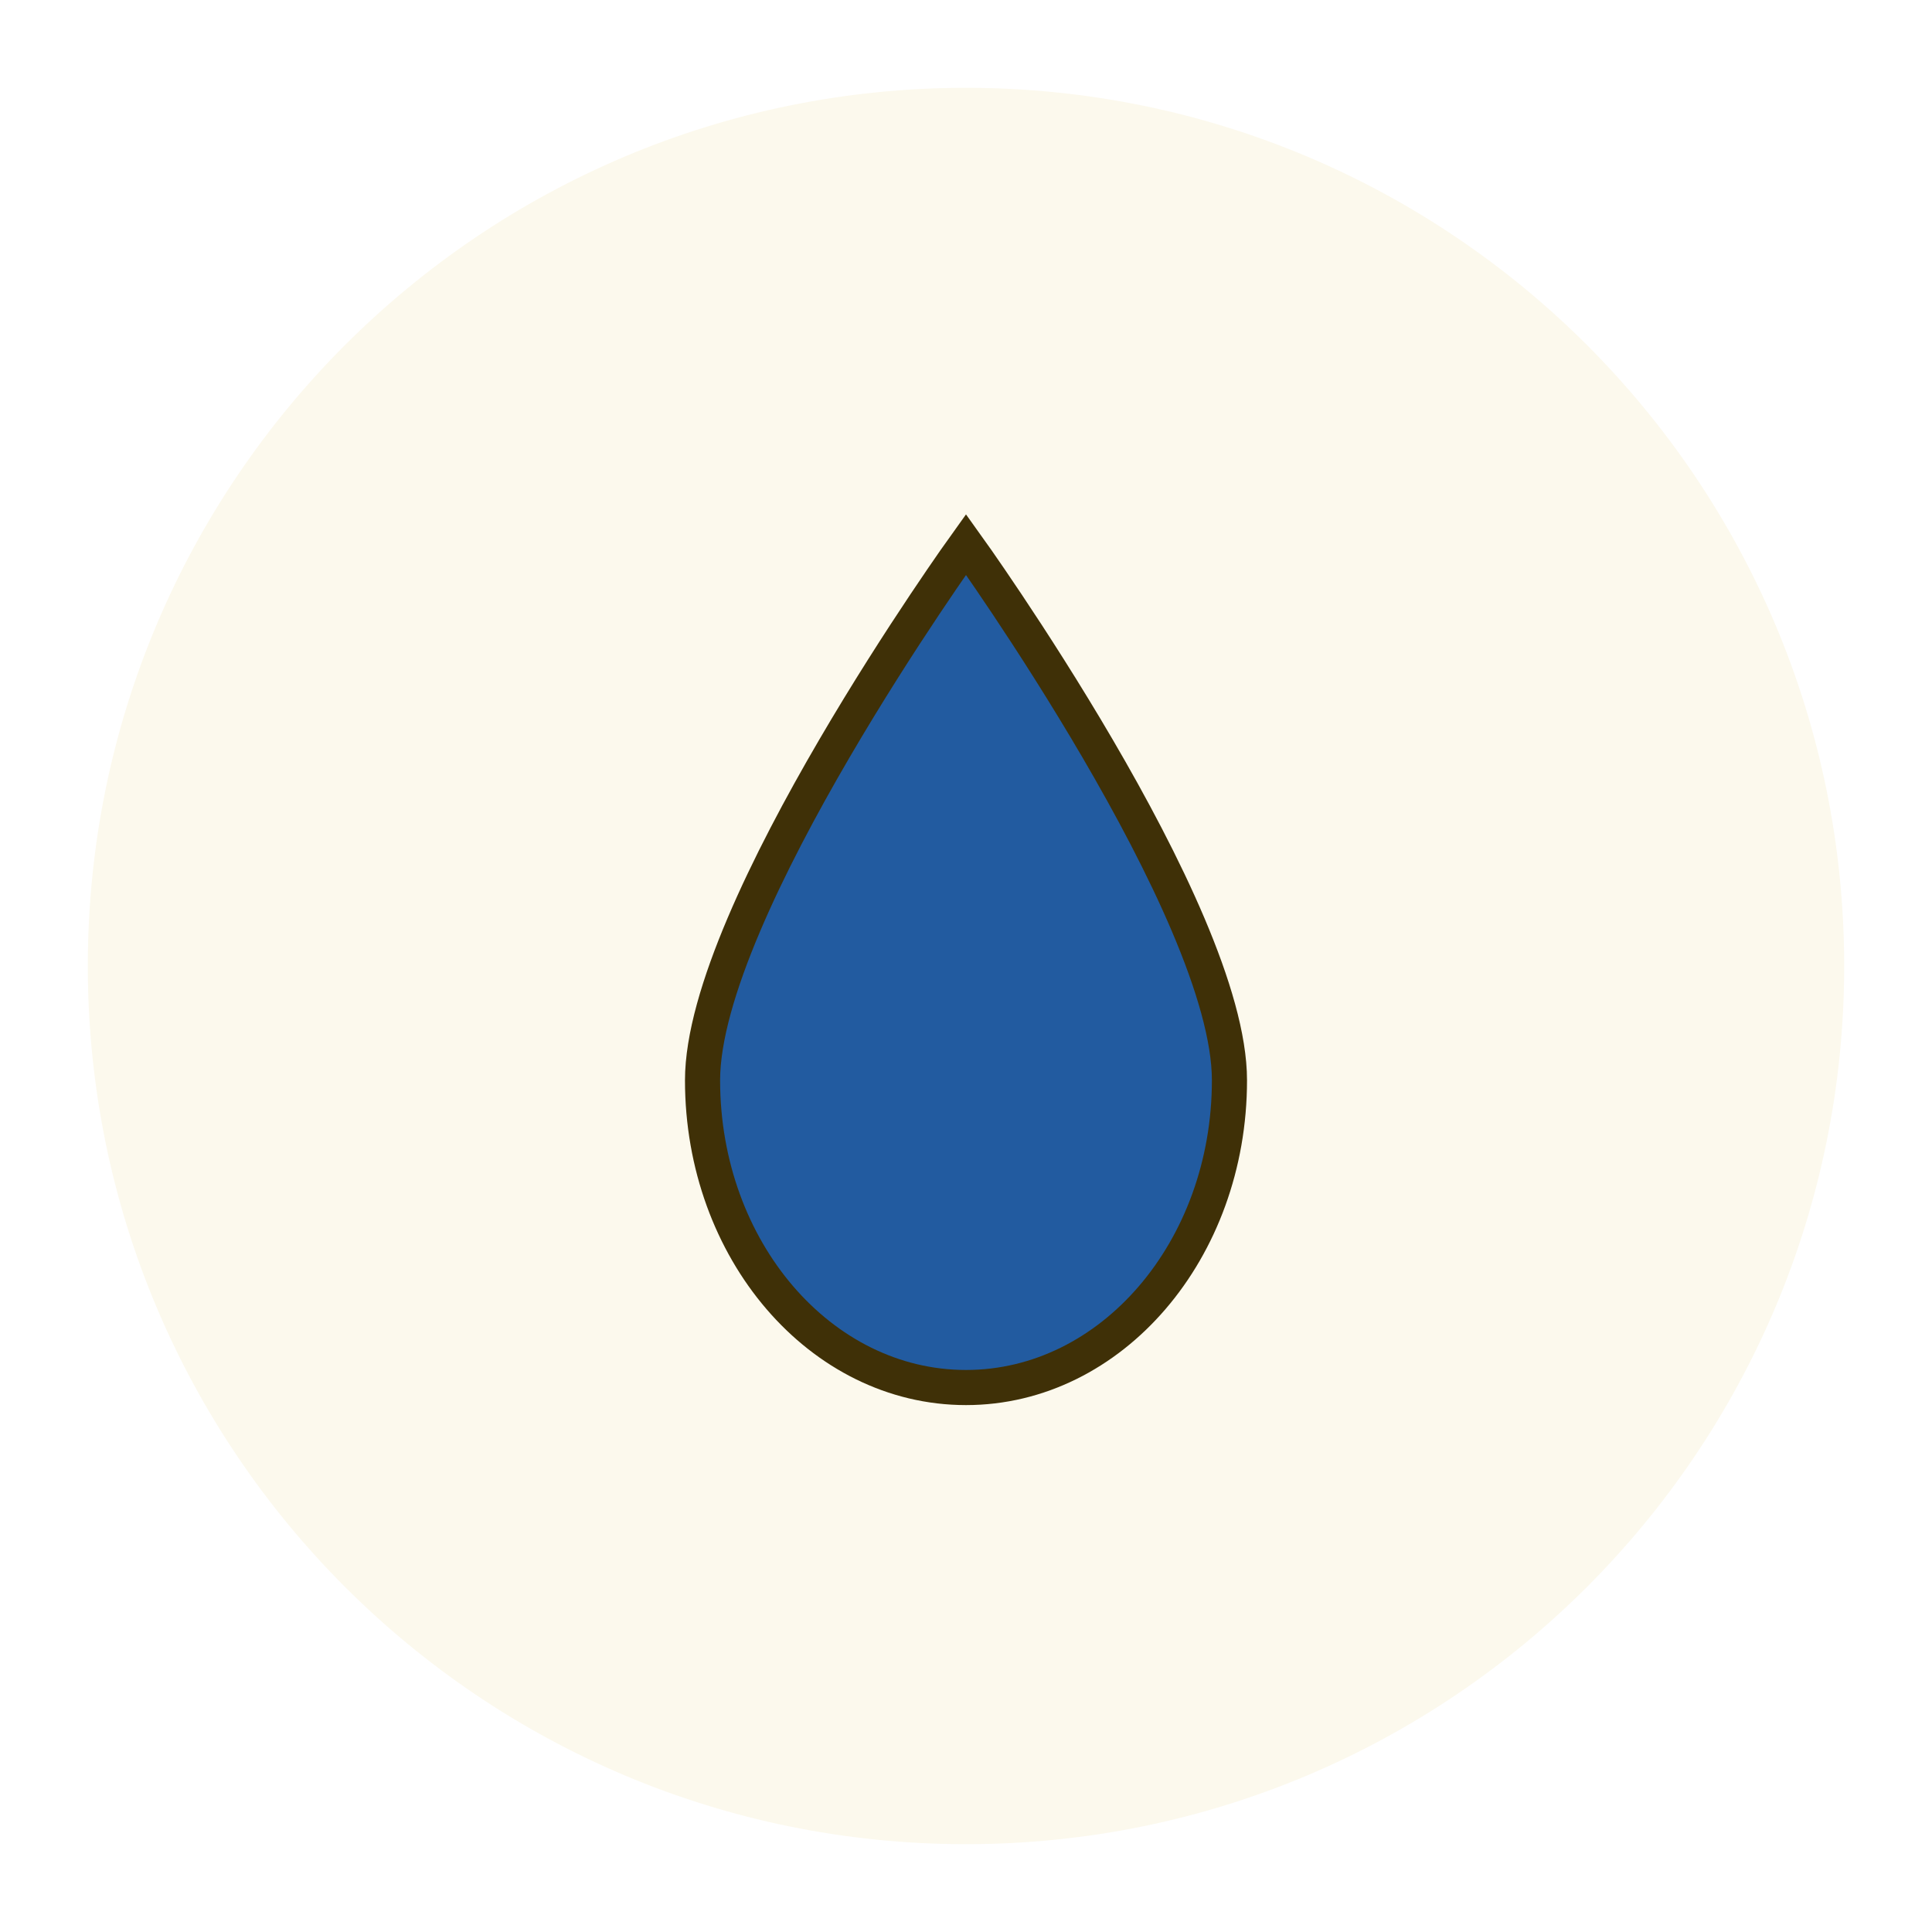
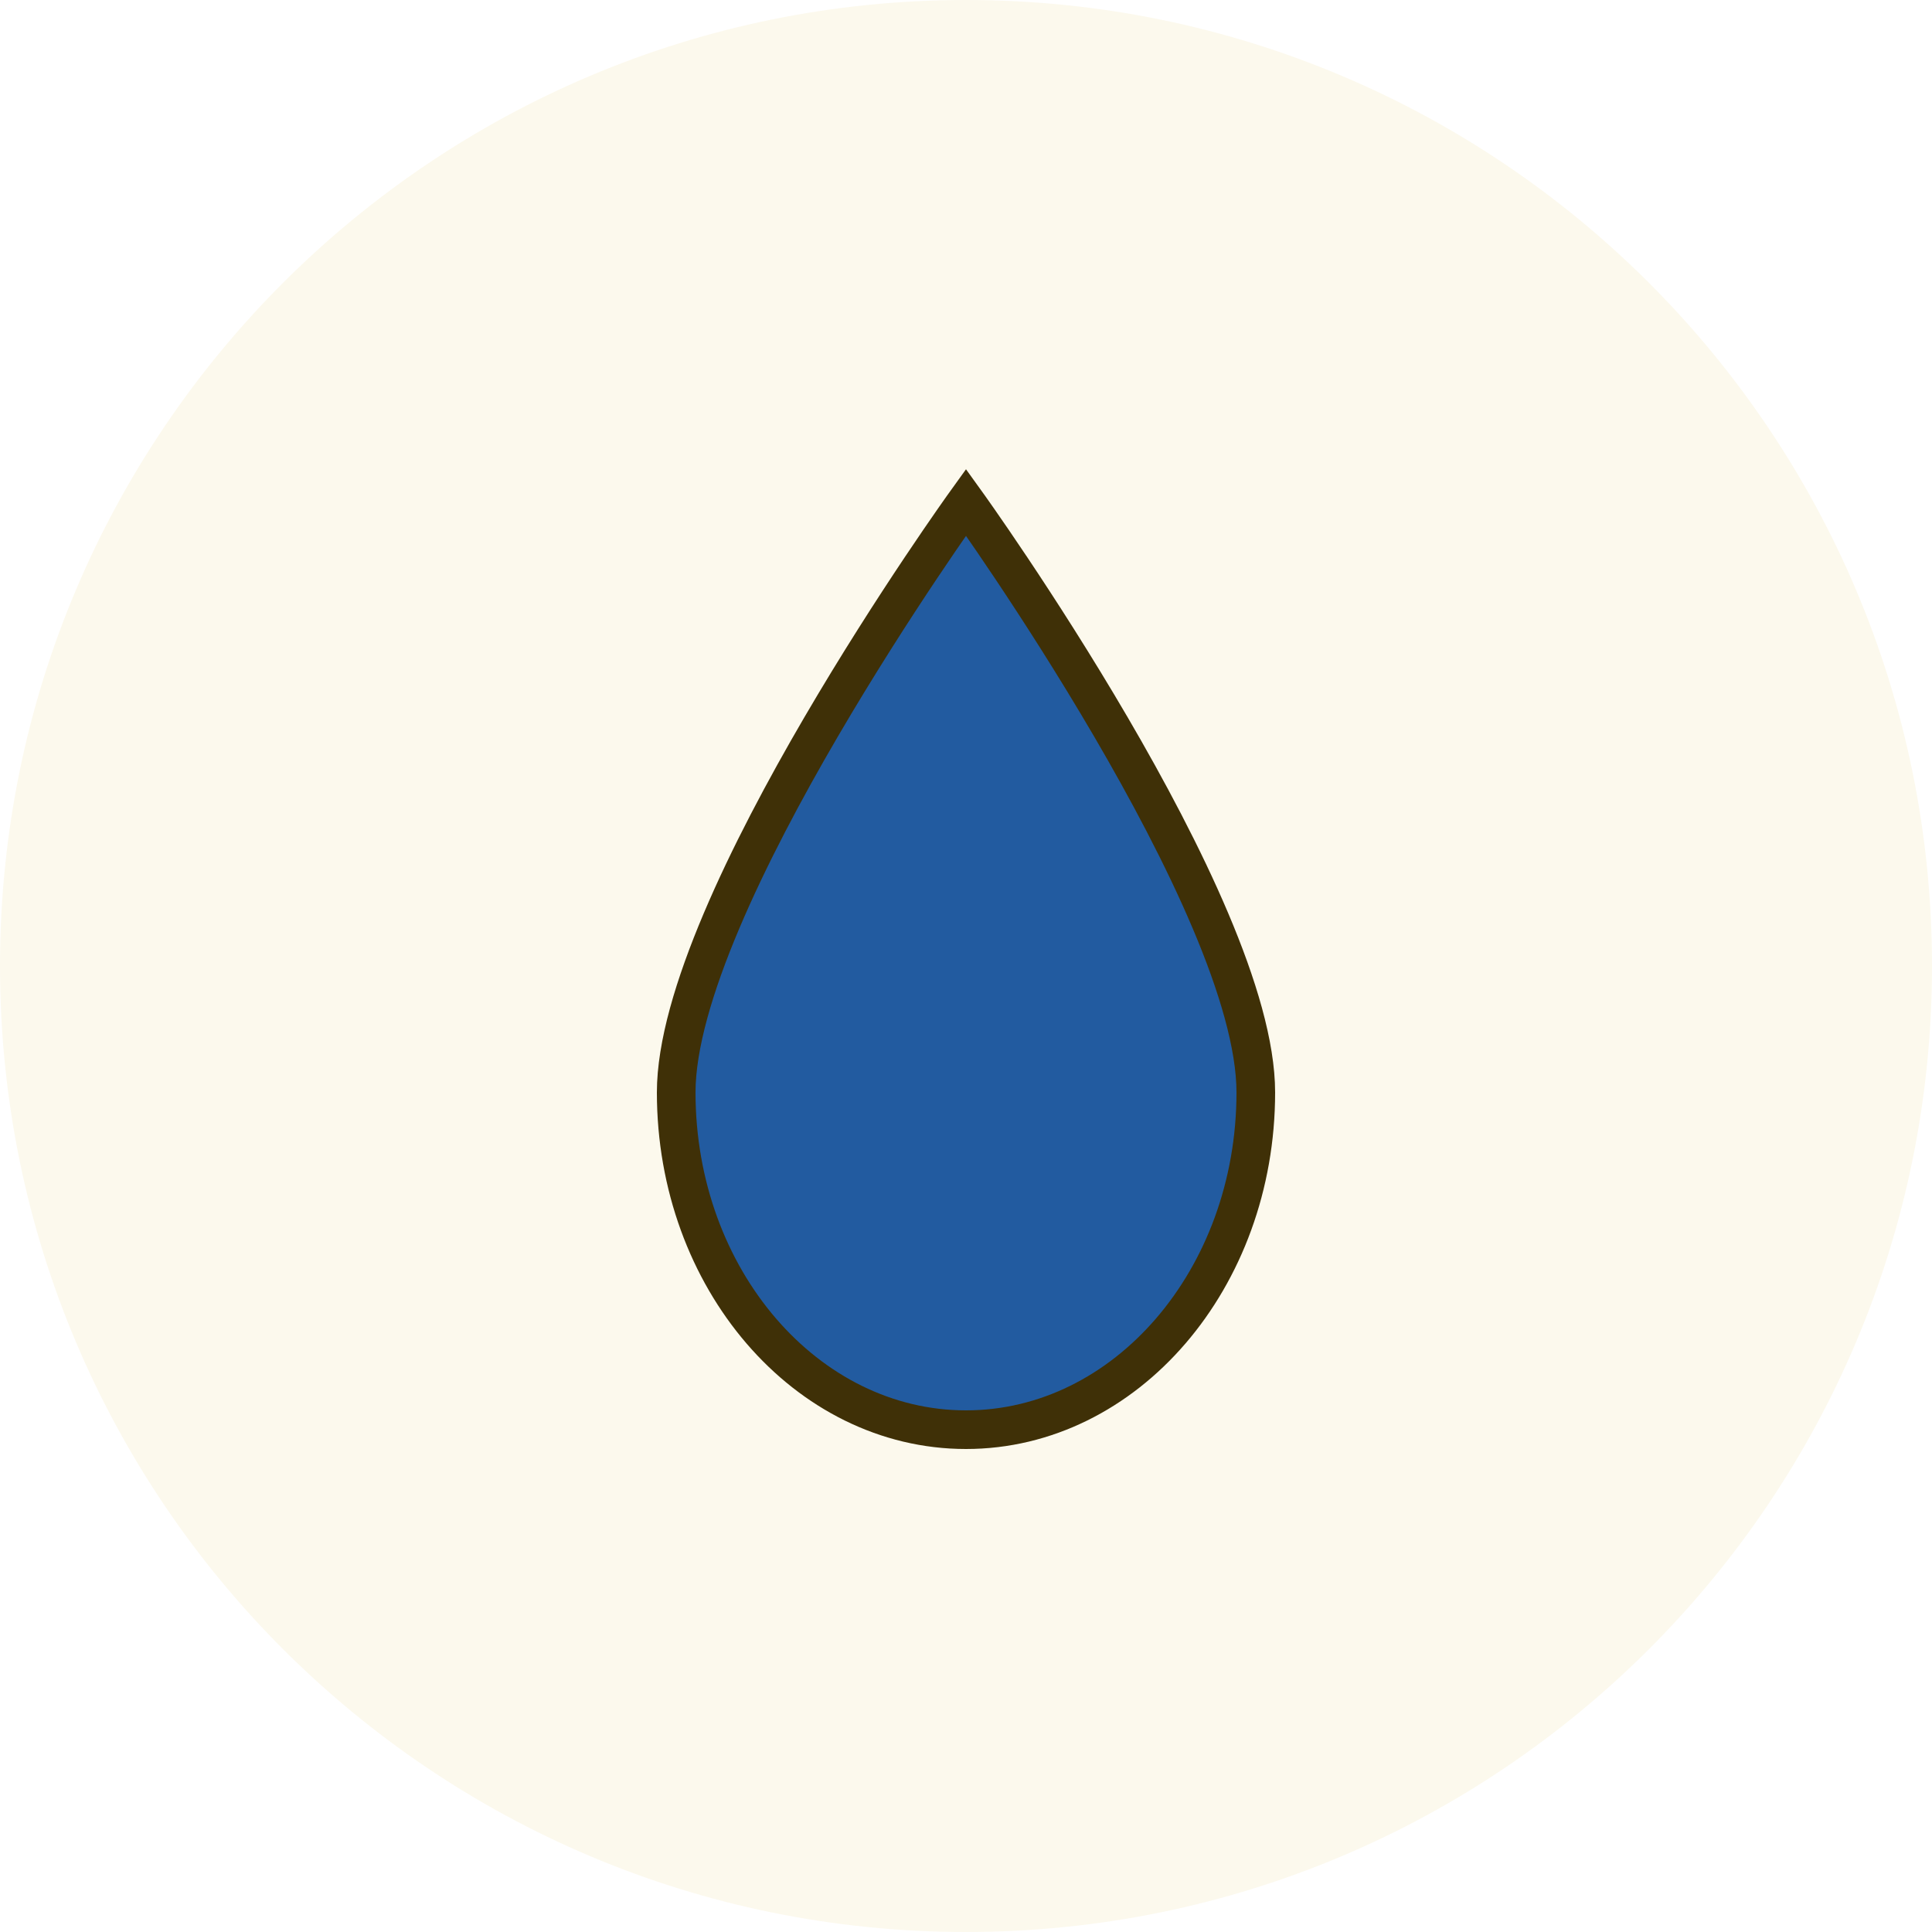
- <svg xmlns="http://www.w3.org/2000/svg" width="110" height="110" viewBox="0 0 110 110" fill="none">
-   <circle cx="55" cy="55" r="50" fill="#FCF9ED" />
-   <mask id="mask0_159_1182" style="mask-type:alpha" maskUnits="userSpaceOnUse" x="3" y="3" width="104" height="104">
-     <circle cx="55" cy="55" r="51" fill="url(#paint0_linear_159_1182)" stroke="#3F3007" stroke-width="2" />
-   </mask>
-   <g mask="url(#mask0_159_1182)">
-     <path d="M40 61.508C40 51.848 55 31 55 31C55 31 70 51.848 70 61.508C70 71.169 63.284 79 55 79C46.716 79 40 71.169 40 61.508Z" fill="#225BA0" stroke="#3F3007" stroke-width="2" />
+ <svg xmlns="http://www.w3.org/2000/svg" xmlns:xlink="http://www.w3.org/1999/xlink" version="1.1" id="レイヤー_1" x="0px" y="0px" viewBox="0 0 110 110" style="enable-background:new 0 0 110 110;" xml:space="preserve">
+   <style type="text/css">
+ 	.st0{clip-path:url(#SVGID_00000058578649637251753200000014423980411662503328_);fill:#FCF9ED;}
+ 	.st1{clip-path:url(#SVGID_00000058578649637251753200000014423980411662503328_);fill:#225BA0;stroke:#3F3007;stroke-width:2.2;}
+ </style>
+   <g>
+     <defs>
+       <rect id="SVGID_1_" y="0" width="110" height="110" />
+     </defs>
+     <clipPath id="SVGID_00000137813512620604585800000005138846739057363853_">
+       <use xlink:href="#SVGID_1_" style="overflow:visible;" />
+     </clipPath>
+     <circle style="clip-path:url(#SVGID_00000137813512620604585800000005138846739057363853_);fill:#FCF9ED;" cx="55" cy="55" r="55" />
+     <path style="clip-path:url(#SVGID_00000137813512620604585800000005138846739057363853_);fill:#225BA0;stroke:#3F3007;stroke-width:2.2;" d="   M38.5,62.2C38.5,51.5,55,28.6,55,28.6s16.5,22.9,16.5,33.6c0,10.6-7.4,19.2-16.5,19.2S38.5,72.8,38.5,62.2z" />
  </g>
-   <defs>
-     <linearGradient id="paint0_linear_159_1182" x1="55" y1="5" x2="55" y2="105" gradientUnits="userSpaceOnUse">
-       <stop stop-color="#DBDBDB" />
-       <stop offset="0.521" stop-color="white" />
-       <stop offset="1" stop-color="#DBDBDB" />
-     </linearGradient>
-   </defs>
</svg>
